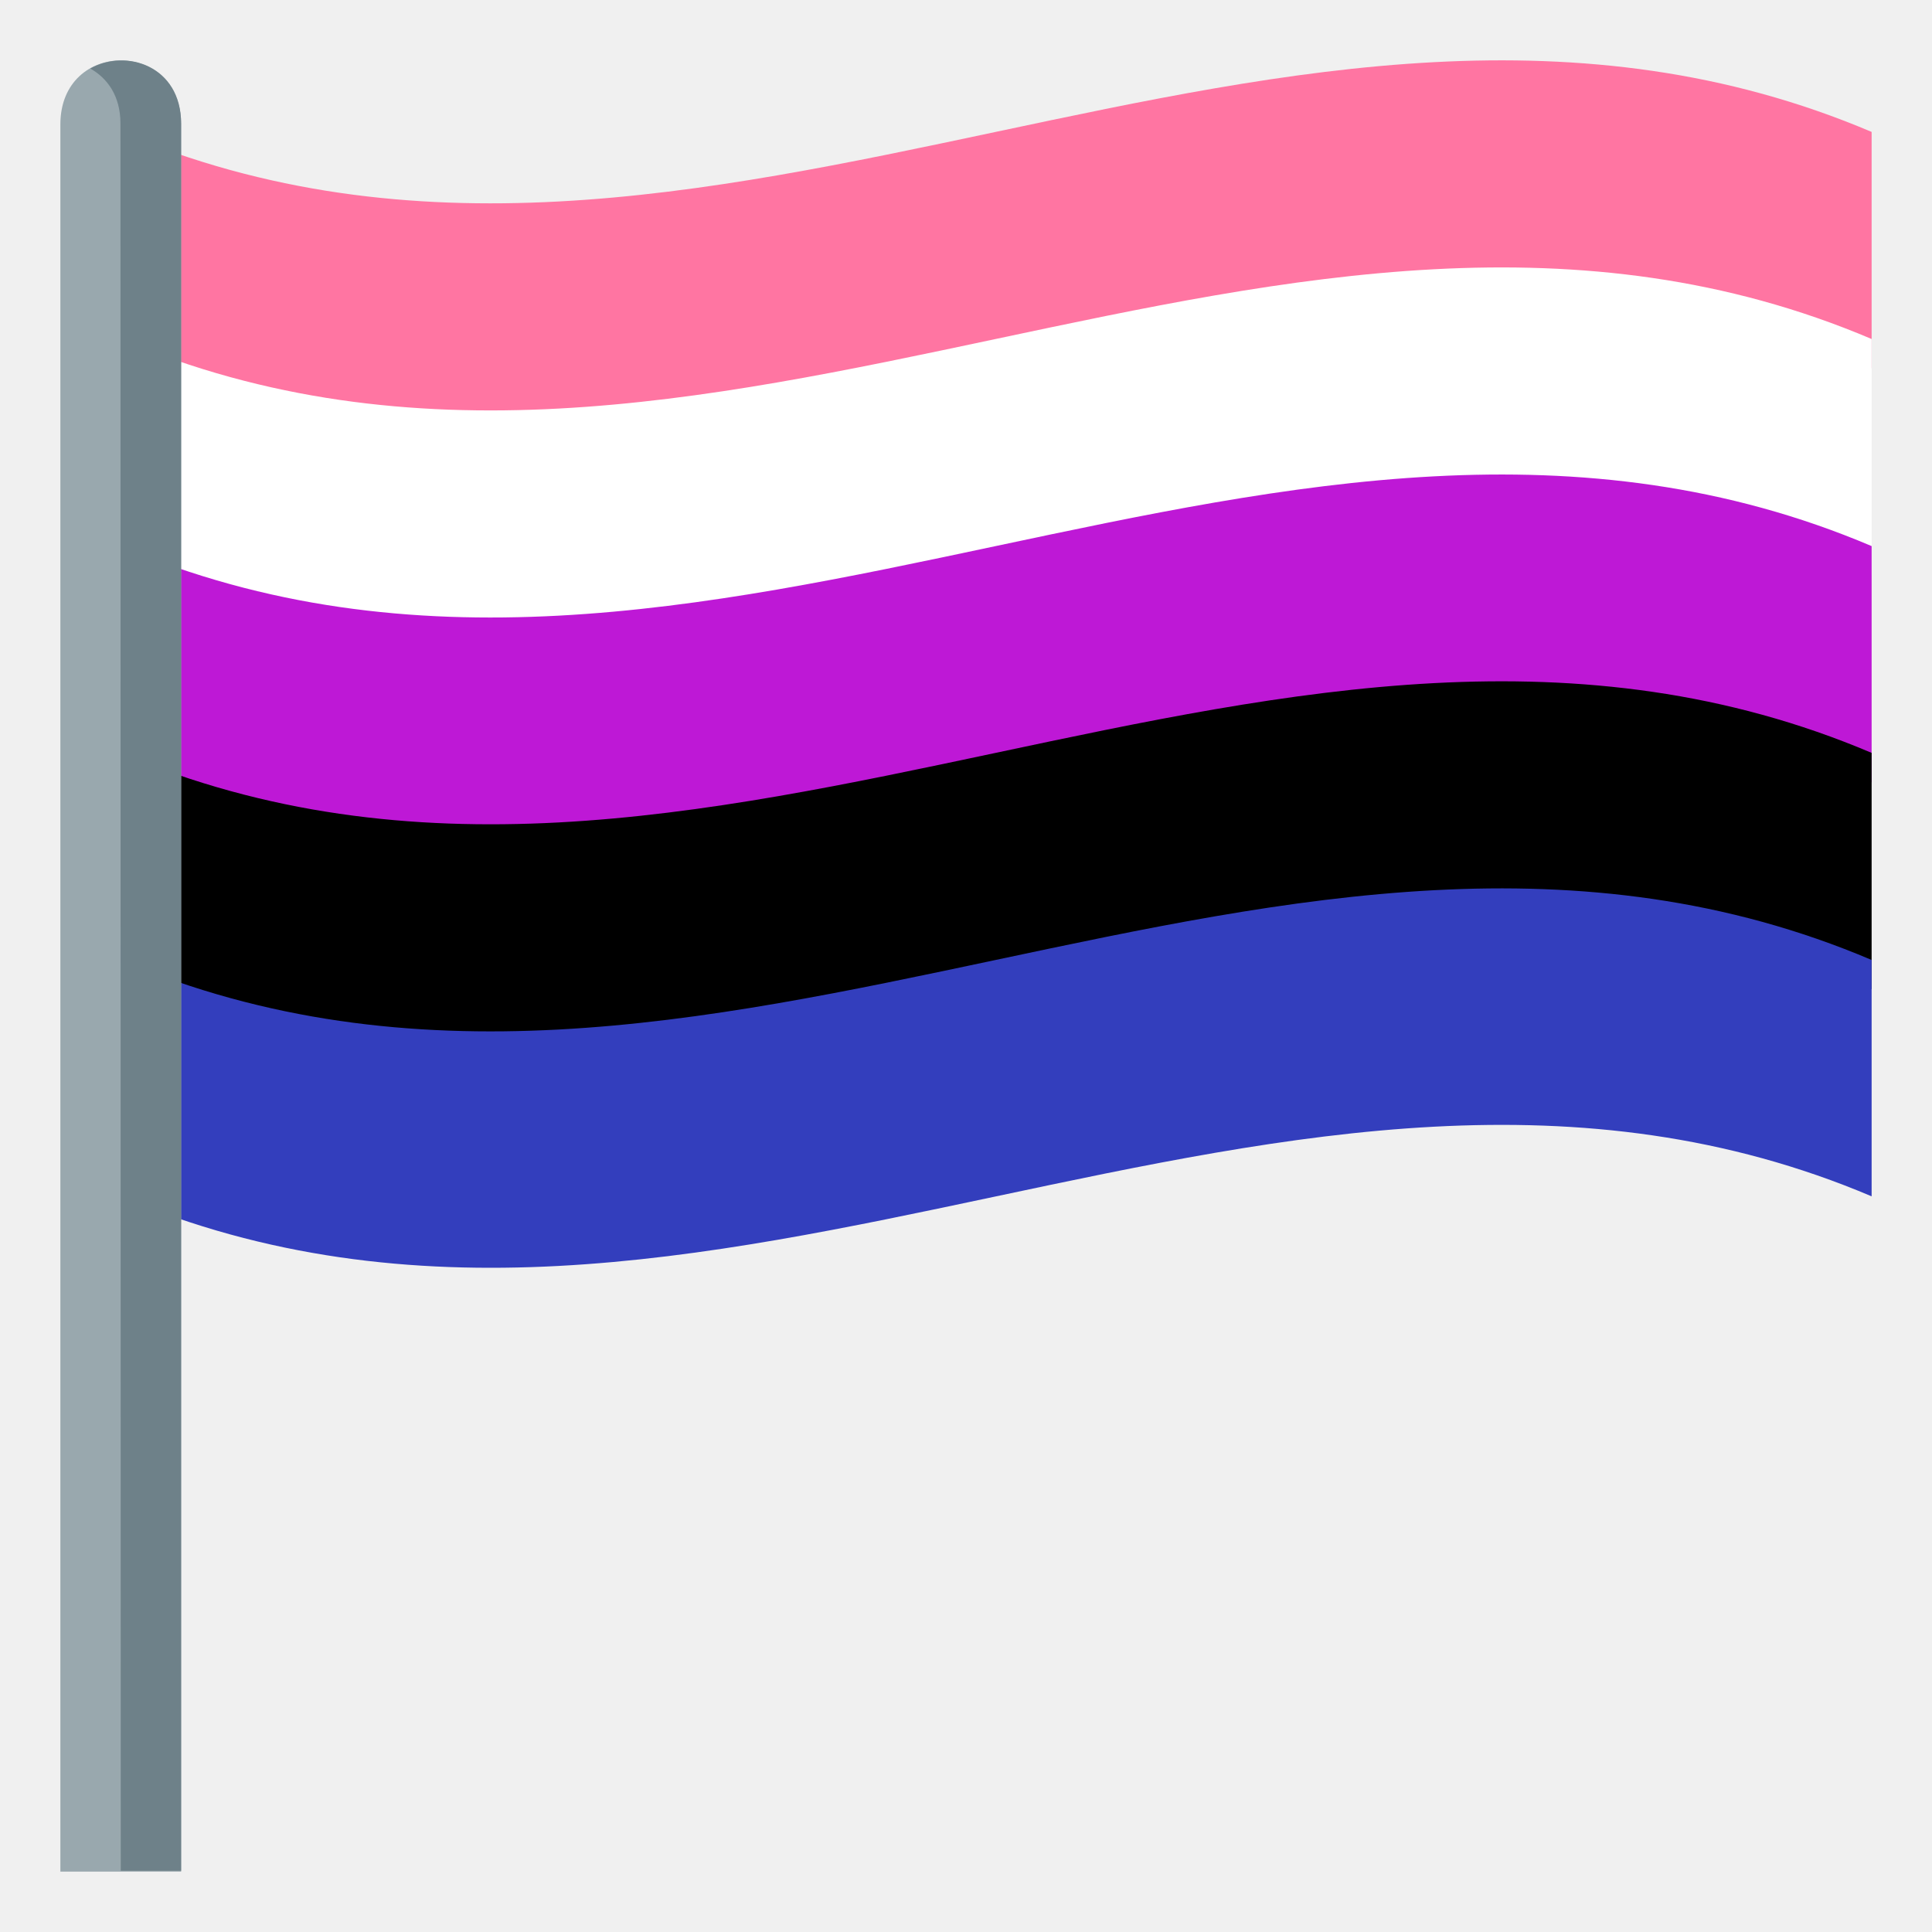
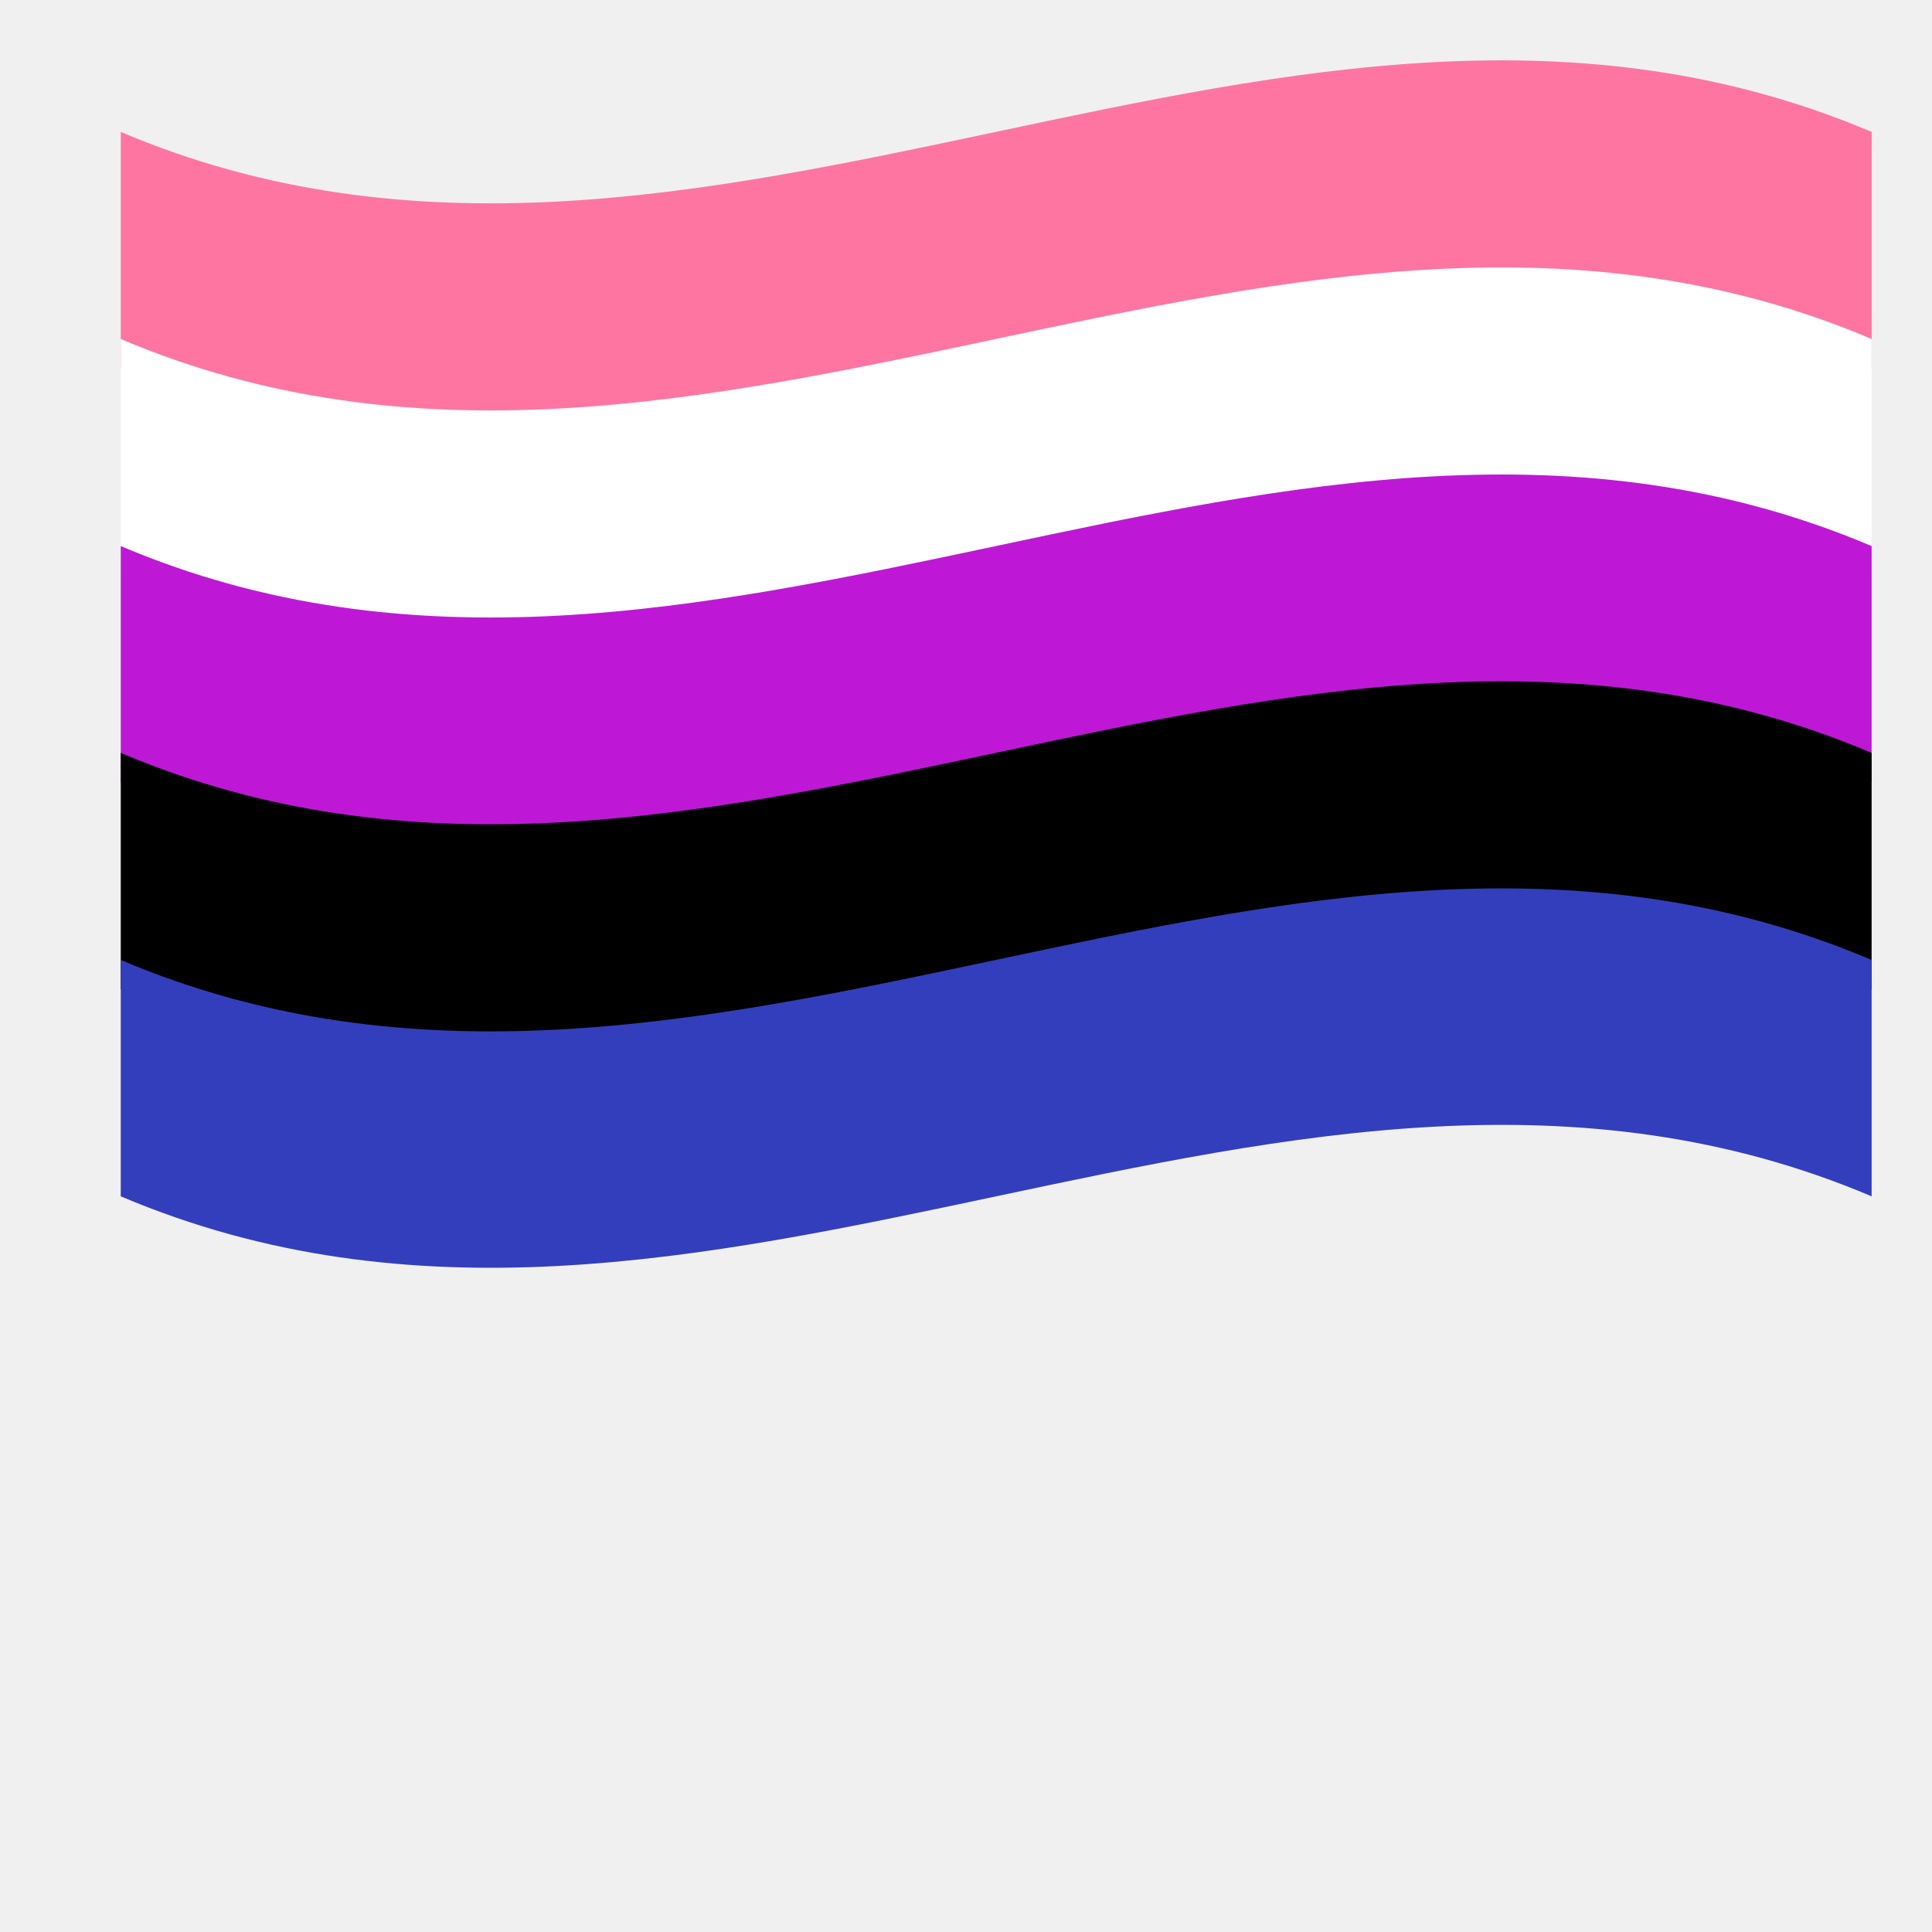
<svg xmlns="http://www.w3.org/2000/svg" version="1.1" id="Layer_1" x="0px" y="0px" width="64px" height="64px" viewBox="0 0 64 64" style="enable-background:new 0 0 64 64;" xml:space="preserve">
  <style type="text/css">
	.st0{fill:#FF75A2;}
	.st1{fill:#FFFFFF;}
	.st2{fill:#BE18D6;}
	.st3{fill:#333EBD;}
	.st4{fill:#99A8AE;}
	.st5{fill:#6E8189;}
</style>
  <path class="st0" d="M62,12.2c-19.33-8.21-38.67,8.2-58,0c0-1.95,0-5.88,0-7.83c19.33,8.2,38.67-8.21,58,0C62,6.32,62,10.25,62,12.2  z" />
  <path class="st1" d="M62,19.06c-19.33-8.2-38.67,8.21-58,0c0-1.95,0-5.88,0-7.83c19.33,8.2,38.67-8.21,58,0  C62,13.18,62,17.11,62,19.06z" />
  <path class="st2" d="M62,25.92c-19.33-8.2-38.67,8.21-58,0c0-1.95,0-5.88,0-7.83c19.33,8.2,38.67-8.21,58,0  C62,20.04,62,23.96,62,25.92z" />
  <path d="M62,32.77c-19.33-8.2-38.67,8.2-58,0c0-1.95,0-5.88,0-7.83c19.33,8.2,38.67-8.21,58,0C62,26.89,62,30.82,62,32.77z" />
  <path class="st3" d="M62,39.63c-19.33-8.2-38.67,8.2-58,0c0-1.95,0-5.88,0-7.83c19.33,8.2,38.67-8.21,58,0  C62,33.75,62,37.68,62,39.63z" />
-   <path class="st4" d="M2,4.12V62l4,0V4.12C6,1.3,2,1.29,2,4.12z" />
-   <path class="st5" d="M2.99,2.27c0.57,0.32,1,0.91,1,1.82L4,61.97l2,0V4.09C6,2.18,4.18,1.6,2.99,2.27z" />
</svg>
